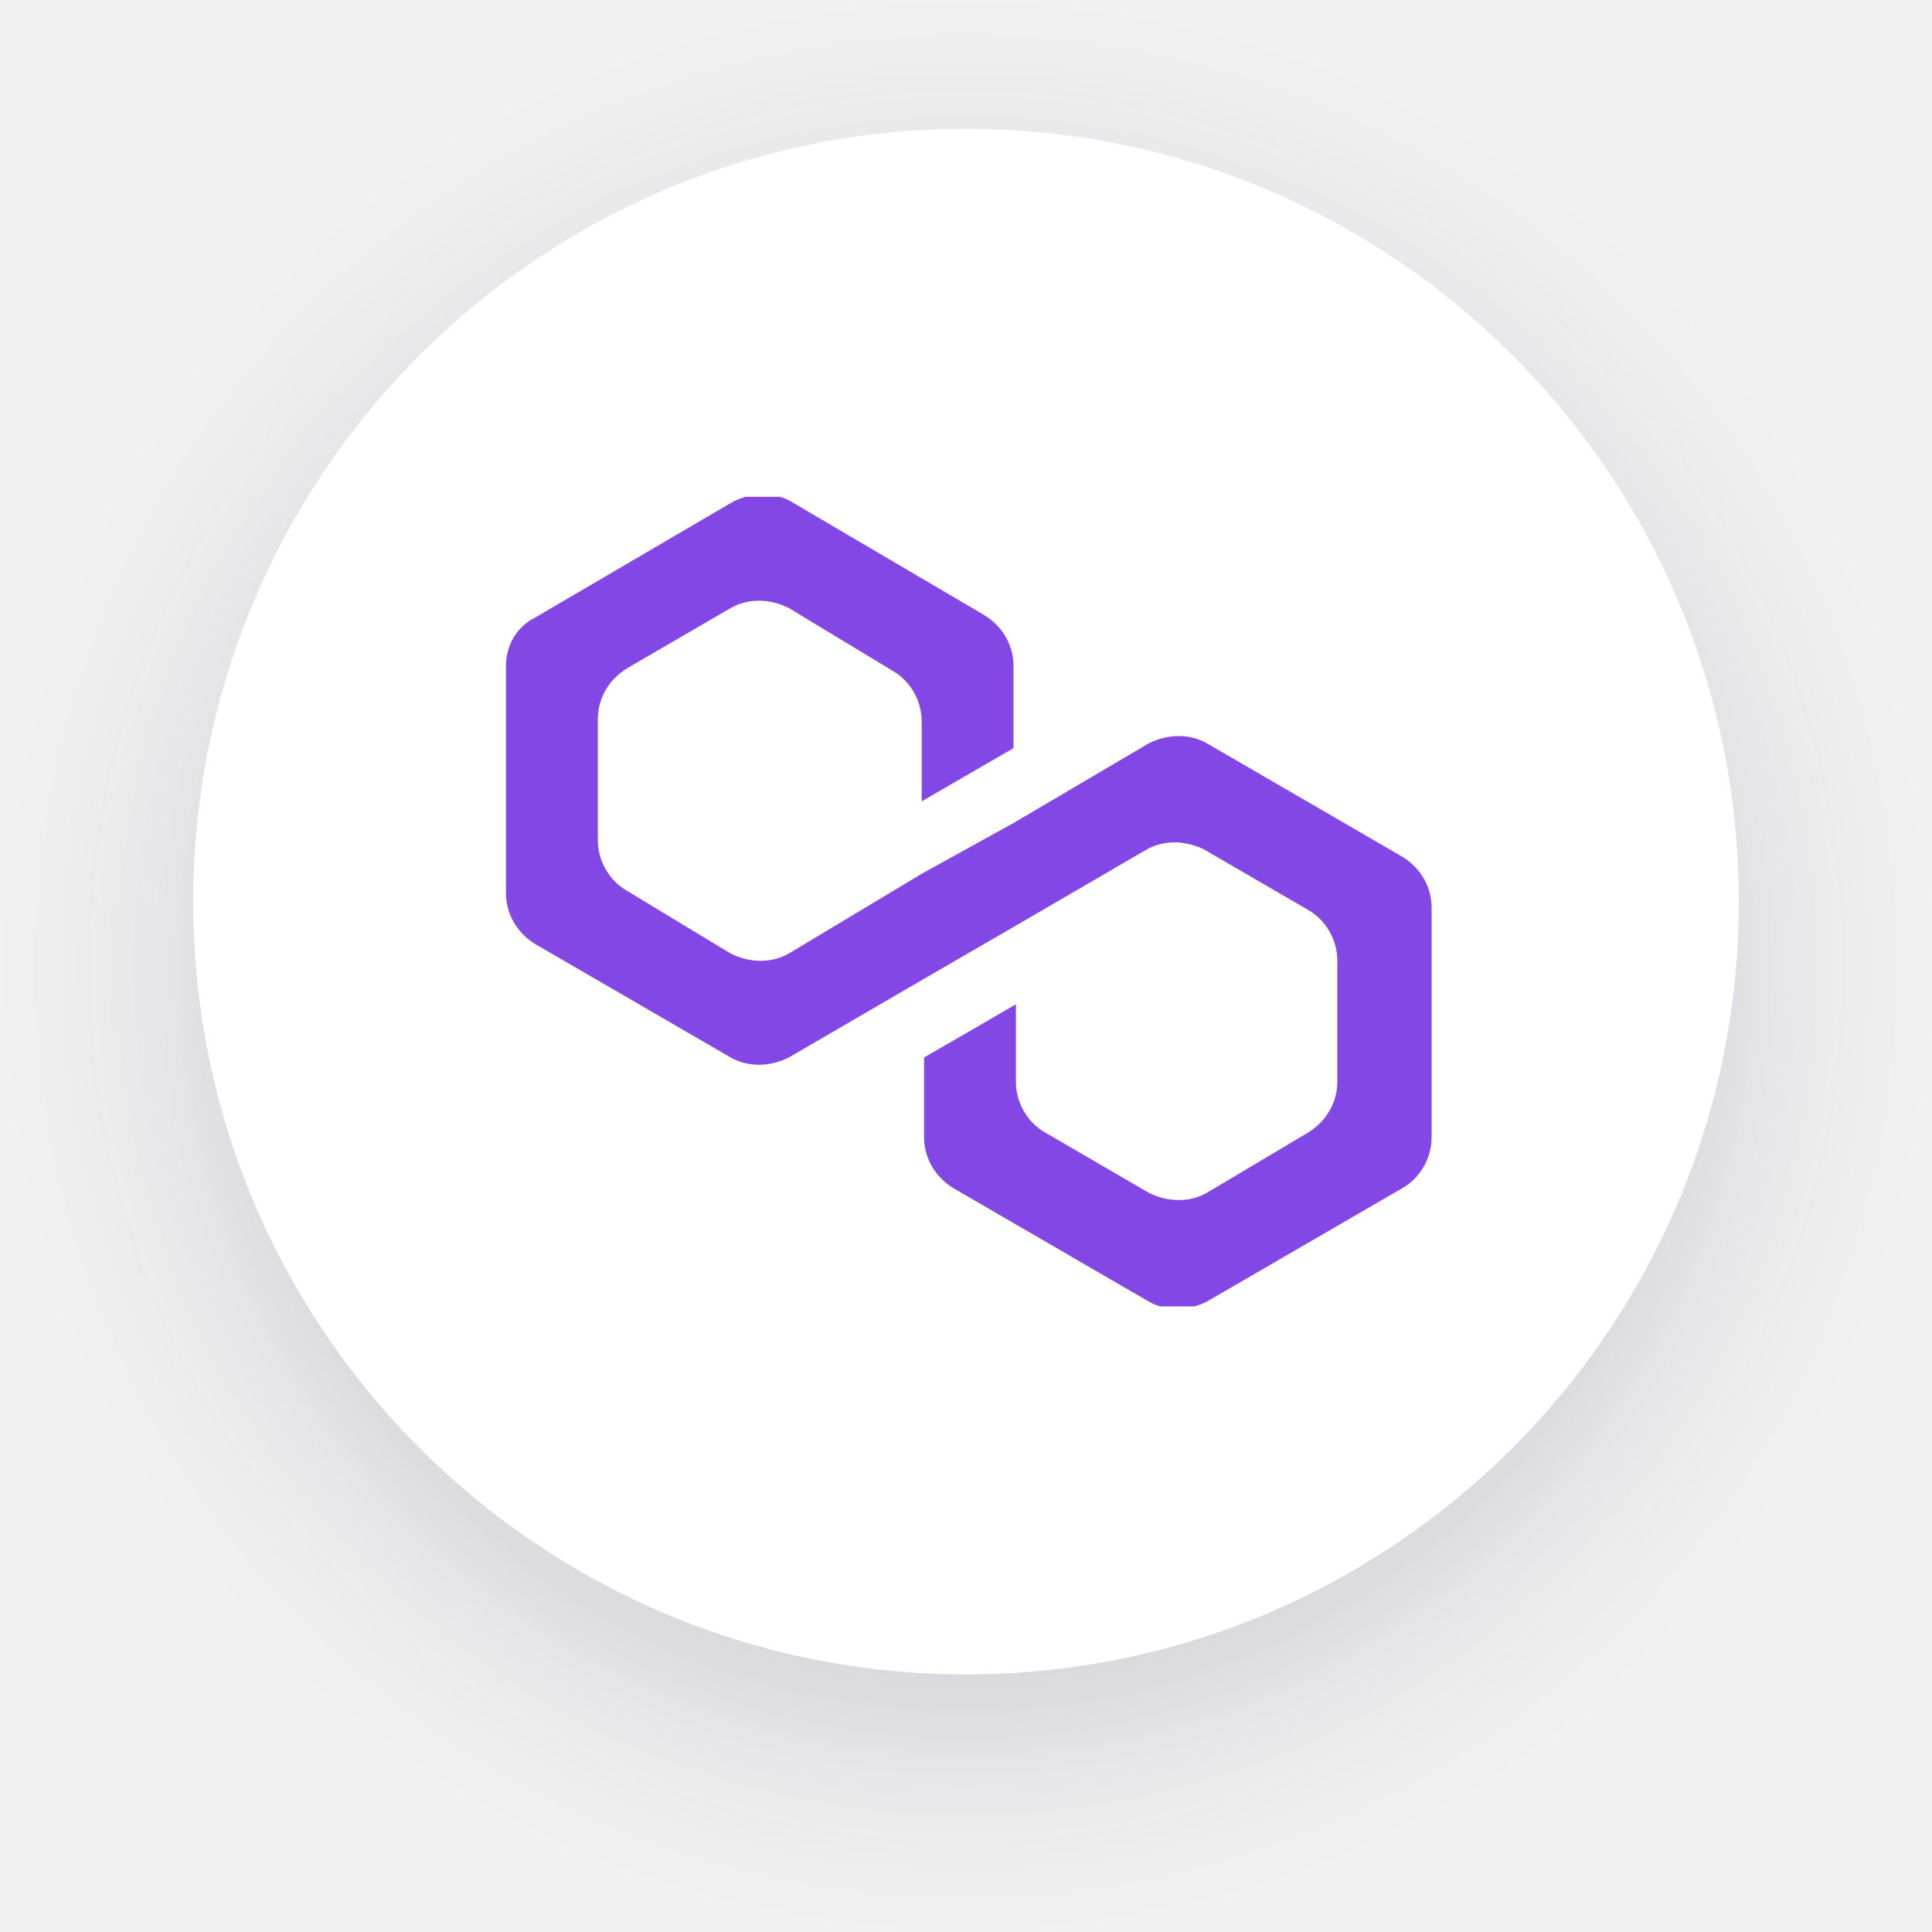
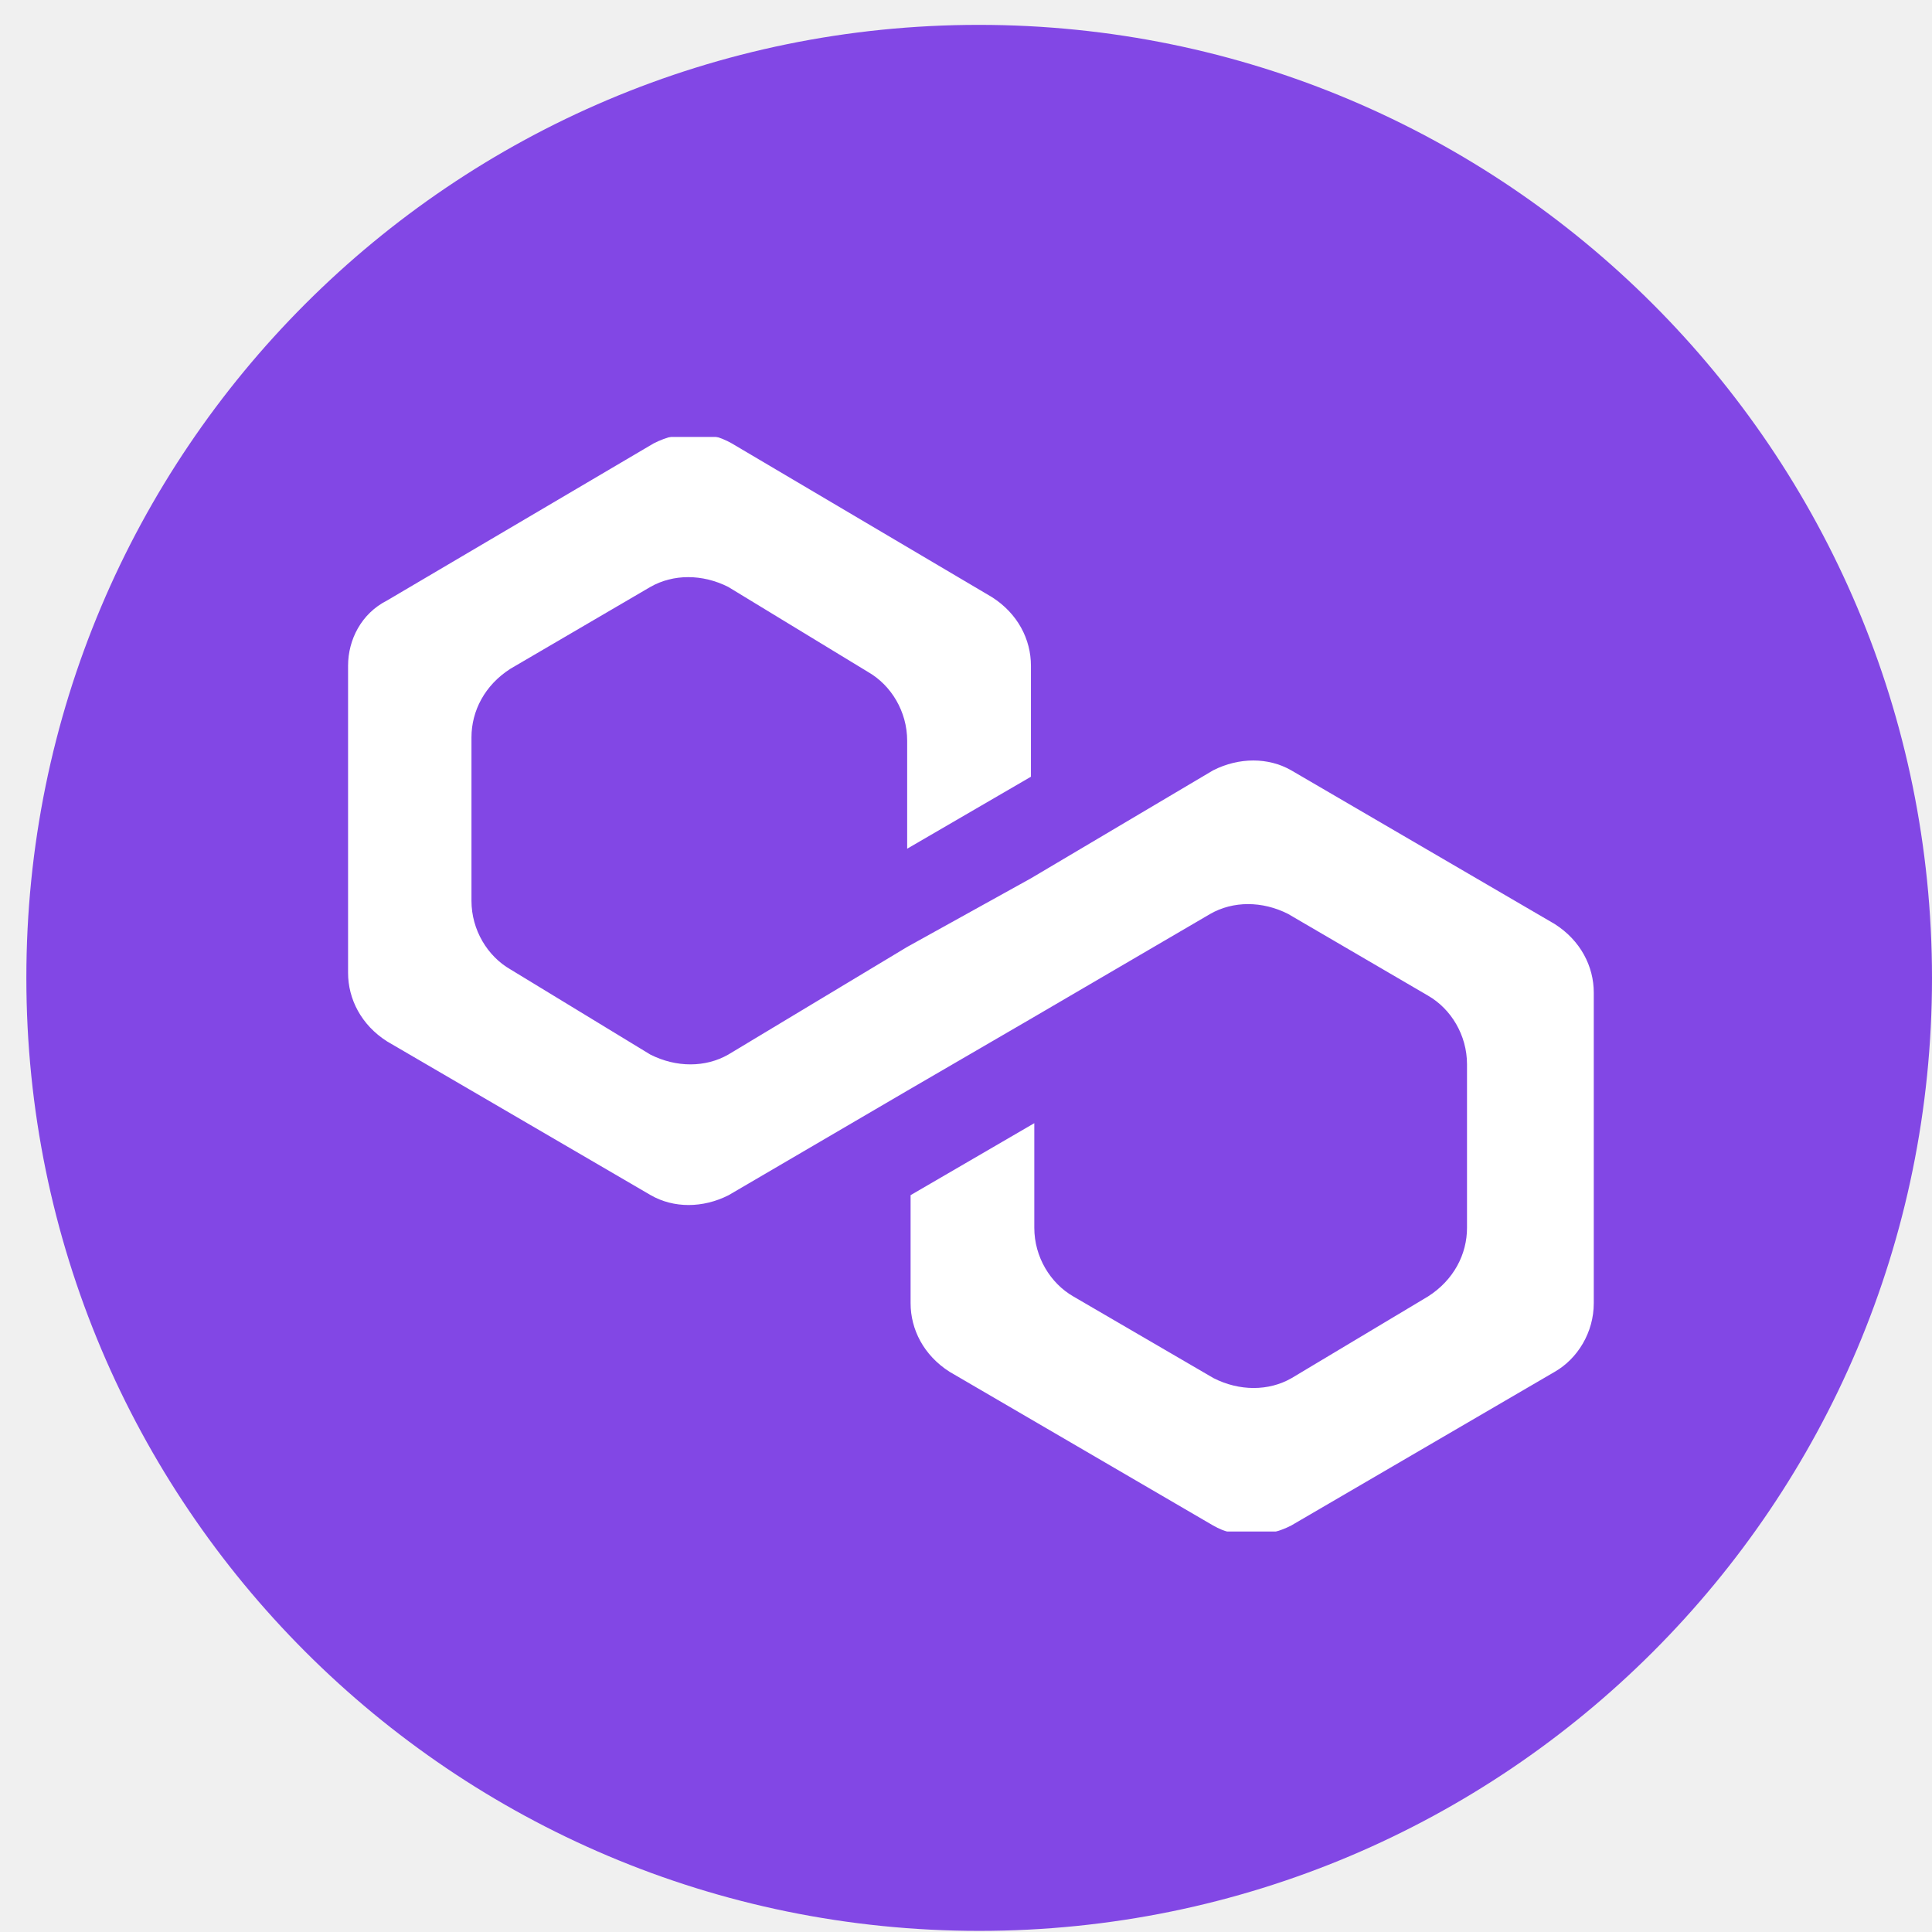
- <svg xmlns="http://www.w3.org/2000/svg" width="30" height="30" viewBox="0 0 30 30" fill="none">
-   <g filter="url(#filter0_d_394_65067)">
-     <circle cx="15" cy="14" r="12" fill="white" />
-     <g clip-path="url(#clip0_394_65067)">
-       <path d="M18.74 11.542C18.477 11.392 18.14 11.392 17.839 11.542L15.738 12.78L14.312 13.568L12.248 14.807C11.985 14.957 11.647 14.957 11.347 14.807L9.734 13.831C9.471 13.681 9.283 13.381 9.283 13.043V11.167C9.283 10.867 9.433 10.566 9.734 10.379L11.347 9.441C11.61 9.29 11.948 9.29 12.248 9.441L13.861 10.416C14.124 10.566 14.312 10.867 14.312 11.204V12.443L15.738 11.617V10.341C15.738 10.041 15.588 9.741 15.287 9.553L12.285 7.789C12.023 7.639 11.685 7.639 11.385 7.789L8.307 9.591C8.007 9.741 7.857 10.041 7.857 10.341V13.869C7.857 14.169 8.007 14.469 8.307 14.657L11.347 16.421C11.61 16.571 11.948 16.571 12.248 16.421L14.312 15.22L15.738 14.394L17.802 13.193C18.064 13.043 18.402 13.043 18.702 13.193L20.316 14.131C20.579 14.281 20.766 14.582 20.766 14.919V16.796C20.766 17.096 20.616 17.396 20.316 17.584L18.74 18.522C18.477 18.672 18.14 18.672 17.839 18.522L16.226 17.584C15.963 17.434 15.775 17.134 15.775 16.796V15.595L14.349 16.421V17.659C14.349 17.959 14.499 18.259 14.8 18.447L17.839 20.211C18.102 20.361 18.44 20.361 18.74 20.211L21.78 18.447C22.042 18.297 22.23 17.997 22.23 17.659V14.094C22.23 13.794 22.08 13.493 21.78 13.306L18.74 11.542Z" fill="#8247E5" />
-     </g>
+ <svg xmlns="http://www.w3.org/2000/svg" viewBox="0 0 31 31" fill="none">
+   <path d="M15.706 0.399C24.153 0.399 31 7.246 31 15.694C31 24.141 24.153 30.982 15.712 30.982C7.264 30.982 0.423 24.135 0.423 15.694C0.417 7.246 7.264 0.399 15.706 0.399Z" fill="#8247E5" />
+   <mask id="mask0_1_204" style="mask-type: luminance" maskUnits="userSpaceOnUse" x="5" y="7" width="21" height="18">
+     <path d="M25.621 7.011H5.579V24.574H25.621V7.011Z" fill="white" />
+   </mask>
+   <g mask="url(#mask0_1_204)">
+     <path d="M20.718 12.36C20.351 12.15 19.881 12.15 19.466 12.36L16.542 14.093L14.556 15.194L11.686 16.921C11.319 17.131 10.85 17.131 10.435 16.921L8.191 15.555C7.824 15.345 7.565 14.923 7.565 14.454V11.831C7.565 11.41 7.776 10.995 8.191 10.73L10.435 9.418C10.802 9.208 11.271 9.208 11.686 9.418L13.931 10.784C14.298 10.995 14.556 11.416 14.556 11.885V13.618L16.542 12.463V10.682C16.542 10.26 16.331 9.845 15.916 9.581L11.741 7.114C11.373 6.903 10.904 6.903 10.489 7.114L6.211 9.635C5.796 9.845 5.585 10.267 5.585 10.682V15.609C5.585 16.03 5.796 16.446 6.211 16.71L10.441 19.177C10.808 19.388 11.277 19.388 11.692 19.177L14.562 17.498L16.548 16.343L19.418 14.665C19.785 14.454 20.254 14.454 20.669 14.665L22.914 15.976C23.281 16.187 23.539 16.608 23.539 17.077V19.701C23.539 20.122 23.329 20.537 22.914 20.802L20.724 22.113C20.357 22.324 19.887 22.324 19.472 22.113L17.222 20.802C16.855 20.591 16.596 20.17 16.596 19.701V18.022L14.611 19.177V20.91C14.611 21.331 14.821 21.746 15.236 22.011L19.466 24.478C19.833 24.689 20.302 24.689 20.718 24.478L24.947 22.011C25.314 21.8 25.573 21.379 25.573 20.91V15.928C25.573 15.507 25.362 15.092 24.947 14.827L20.718 12.36Z" fill="white" />
  </g>
-   <defs>
-     <filter id="filter0_d_394_65067" x="0" y="0" width="30" height="30" filterUnits="userSpaceOnUse" color-interpolation-filters="sRGB">
-       <feFlood flood-opacity="0" result="BackgroundImageFix" />
-       <feColorMatrix in="SourceAlpha" type="matrix" values="0 0 0 0 0 0 0 0 0 0 0 0 0 0 0 0 0 0 127 0" result="hardAlpha" />
-       <feOffset dy="1" />
-       <feGaussianBlur stdDeviation="1.5" />
-       <feColorMatrix type="matrix" values="0 0 0 0 0.129 0 0 0 0 0.106 0 0 0 0 0.306 0 0 0 0.15 0" />
-       <feBlend mode="normal" in2="BackgroundImageFix" result="effect1_dropShadow_394_65067" />
-       <feBlend mode="normal" in="SourceGraphic" in2="effect1_dropShadow_394_65067" result="shape" />
-     </filter>
-     <clipPath id="clip0_394_65067">
-       <rect width="14.41" height="12.571" fill="white" transform="translate(7.85718 7.71436)" />
-     </clipPath>
-   </defs>
</svg>
